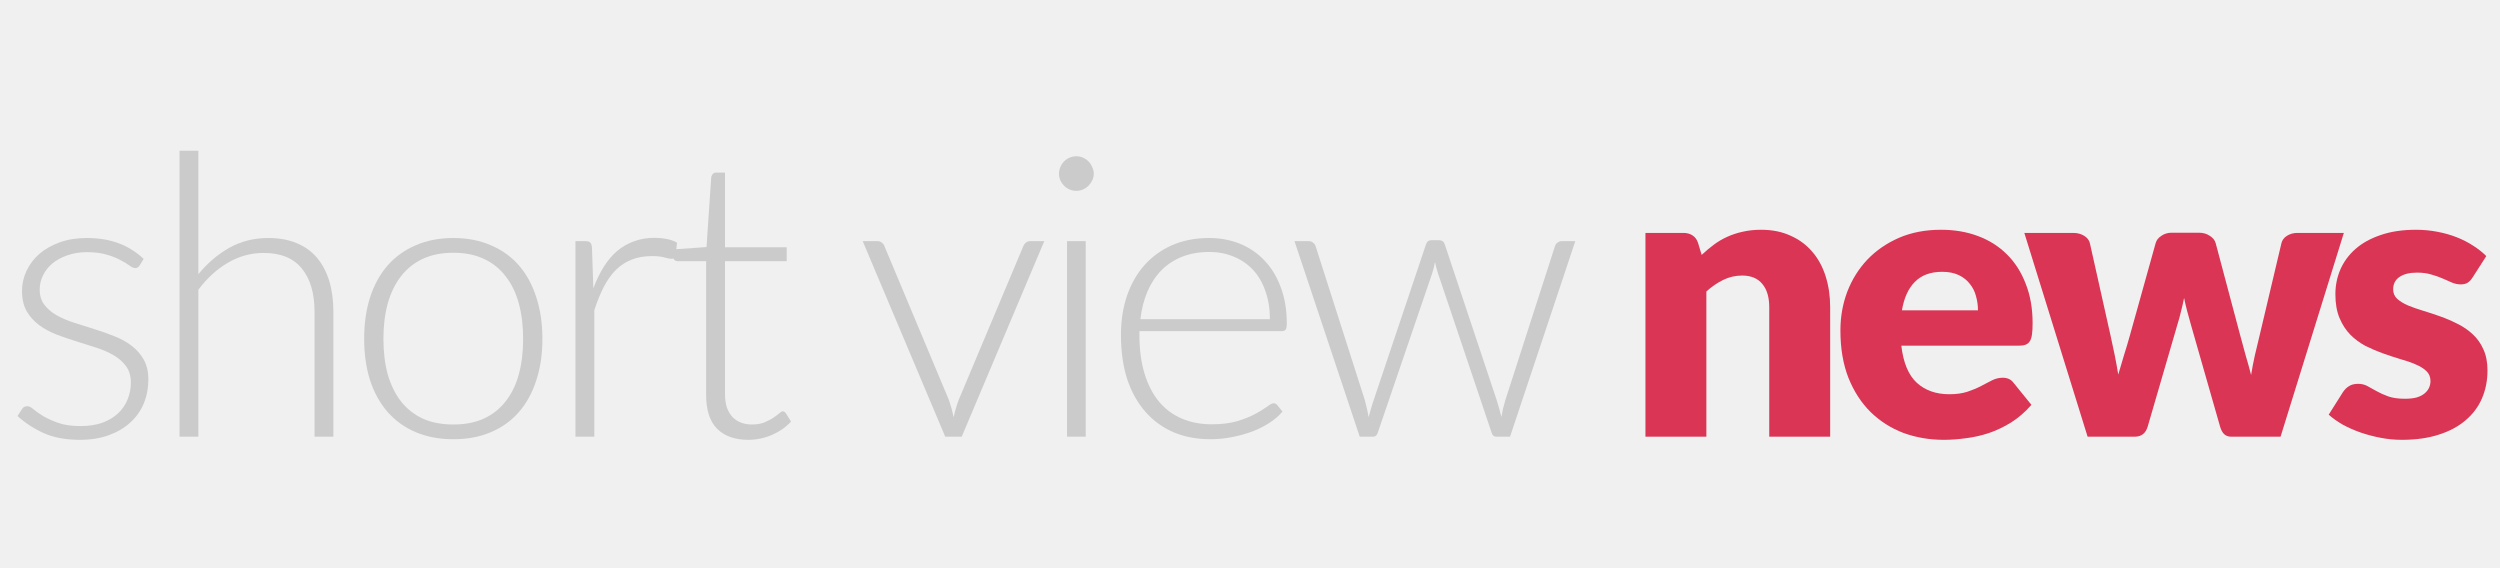
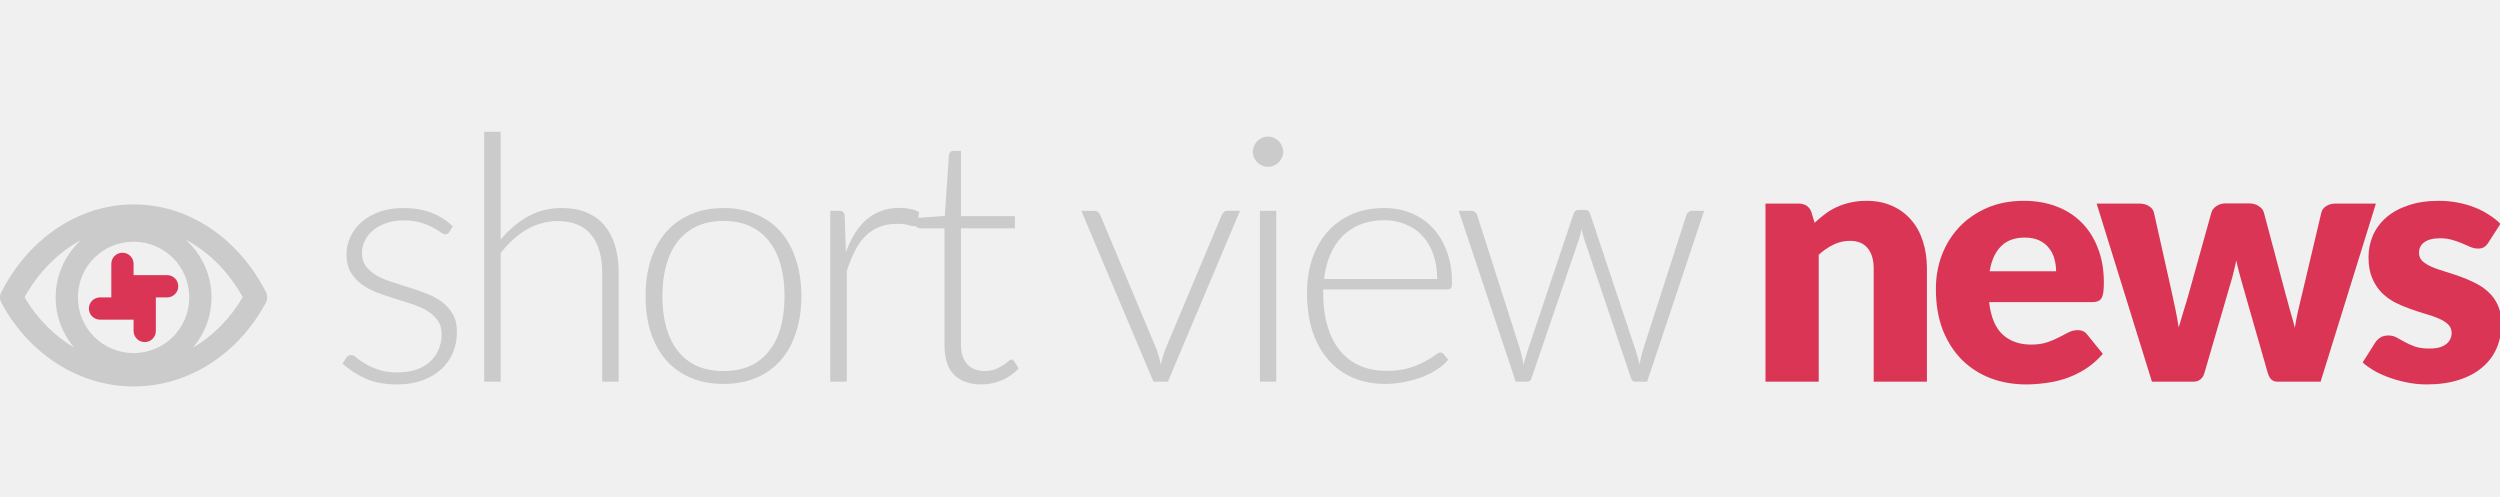
- <svg xmlns="http://www.w3.org/2000/svg" width="229" height="52" viewBox="0 0 229 52" fill="none">
-   <path d="M12.798 24.304C12.702 24.472 12.564 24.556 12.384 24.556C12.252 24.556 12.084 24.484 11.88 24.34C11.676 24.184 11.4 24.016 11.052 23.836C10.716 23.644 10.296 23.476 9.792 23.332C9.288 23.176 8.676 23.098 7.956 23.098C7.308 23.098 6.714 23.194 6.174 23.386C5.646 23.566 5.19 23.812 4.806 24.124C4.434 24.436 4.146 24.802 3.942 25.222C3.738 25.63 3.636 26.062 3.636 26.518C3.636 27.082 3.78 27.55 4.068 27.922C4.356 28.294 4.728 28.612 5.184 28.876C5.652 29.14 6.186 29.368 6.786 29.56C7.386 29.752 7.992 29.944 8.604 30.136C9.228 30.328 9.84 30.544 10.44 30.784C11.04 31.012 11.568 31.3 12.024 31.648C12.492 31.996 12.87 32.422 13.158 32.926C13.446 33.43 13.59 34.042 13.59 34.762C13.59 35.542 13.452 36.268 13.176 36.94C12.9 37.612 12.492 38.194 11.952 38.686C11.424 39.178 10.77 39.568 9.99 39.856C9.21 40.144 8.316 40.288 7.308 40.288C6.048 40.288 4.962 40.09 4.05 39.694C3.138 39.286 2.322 38.758 1.602 38.11L1.998 37.498C2.058 37.402 2.124 37.33 2.196 37.282C2.28 37.234 2.388 37.21 2.52 37.21C2.676 37.21 2.862 37.306 3.078 37.498C3.306 37.69 3.606 37.9 3.978 38.128C4.35 38.344 4.806 38.548 5.346 38.74C5.898 38.932 6.576 39.028 7.38 39.028C8.136 39.028 8.802 38.926 9.378 38.722C9.954 38.506 10.434 38.218 10.818 37.858C11.202 37.498 11.49 37.078 11.682 36.598C11.886 36.106 11.988 35.59 11.988 35.05C11.988 34.45 11.844 33.952 11.556 33.556C11.268 33.16 10.89 32.824 10.422 32.548C9.954 32.272 9.42 32.038 8.82 31.846C8.232 31.654 7.626 31.462 7.002 31.27C6.378 31.078 5.766 30.868 5.166 30.64C4.578 30.412 4.05 30.124 3.582 29.776C3.114 29.428 2.736 29.008 2.448 28.516C2.16 28.012 2.016 27.388 2.016 26.644C2.016 26.008 2.154 25.396 2.43 24.808C2.706 24.22 3.096 23.704 3.6 23.26C4.116 22.816 4.74 22.462 5.472 22.198C6.204 21.934 7.026 21.802 7.938 21.802C9.03 21.802 9.996 21.958 10.836 22.27C11.688 22.582 12.462 23.062 13.158 23.71L12.798 24.304Z" fill="#CBCBCB" />
-   <path d="M18.172 25.114C19 24.106 19.942 23.302 20.998 22.702C22.067 22.102 23.261 21.802 24.581 21.802C25.564 21.802 26.428 21.958 27.172 22.27C27.928 22.582 28.552 23.032 29.044 23.62C29.537 24.208 29.909 24.916 30.16 25.744C30.413 26.572 30.538 27.508 30.538 28.552V40H28.811V28.552C28.811 26.872 28.427 25.558 27.659 24.61C26.89 23.65 25.721 23.17 24.148 23.17C22.985 23.17 21.892 23.47 20.872 24.07C19.864 24.658 18.965 25.48 18.172 26.536V40H16.445V13.81H18.172V25.114Z" fill="#CBCBCB" />
-   <path d="M41.529 21.802C42.813 21.802 43.959 22.024 44.968 22.468C45.987 22.9 46.846 23.518 47.541 24.322C48.237 25.126 48.766 26.098 49.126 27.238C49.498 28.366 49.684 29.632 49.684 31.036C49.684 32.44 49.498 33.706 49.126 34.834C48.766 35.962 48.237 36.928 47.541 37.732C46.846 38.536 45.987 39.154 44.968 39.586C43.959 40.018 42.813 40.234 41.529 40.234C40.245 40.234 39.093 40.018 38.074 39.586C37.066 39.154 36.208 38.536 35.499 37.732C34.803 36.928 34.27 35.962 33.898 34.834C33.538 33.706 33.358 32.44 33.358 31.036C33.358 29.632 33.538 28.366 33.898 27.238C34.27 26.098 34.803 25.126 35.499 24.322C36.208 23.518 37.066 22.9 38.074 22.468C39.093 22.024 40.245 21.802 41.529 21.802ZM41.529 38.884C42.597 38.884 43.528 38.704 44.319 38.344C45.123 37.972 45.789 37.444 46.318 36.76C46.858 36.076 47.26 35.254 47.523 34.294C47.788 33.322 47.919 32.236 47.919 31.036C47.919 29.848 47.788 28.768 47.523 27.796C47.26 26.824 46.858 25.996 46.318 25.312C45.789 24.616 45.123 24.082 44.319 23.71C43.528 23.338 42.597 23.152 41.529 23.152C40.462 23.152 39.526 23.338 38.721 23.71C37.929 24.082 37.264 24.616 36.724 25.312C36.196 25.996 35.794 26.824 35.517 27.796C35.254 28.768 35.121 29.848 35.121 31.036C35.121 32.236 35.254 33.322 35.517 34.294C35.794 35.254 36.196 36.076 36.724 36.76C37.264 37.444 37.929 37.972 38.721 38.344C39.526 38.704 40.462 38.884 41.529 38.884Z" fill="#CBCBCB" />
-   <path d="M54.35 26.41C54.626 25.678 54.938 25.03 55.286 24.466C55.646 23.89 56.054 23.404 56.51 23.008C56.978 22.612 57.494 22.312 58.058 22.108C58.634 21.892 59.27 21.784 59.966 21.784C60.338 21.784 60.704 21.82 61.064 21.892C61.424 21.952 61.742 22.066 62.018 22.234L61.874 23.422C61.814 23.614 61.7 23.71 61.532 23.71C61.388 23.71 61.166 23.668 60.866 23.584C60.578 23.5 60.194 23.458 59.714 23.458C59.018 23.458 58.4 23.566 57.86 23.782C57.332 23.986 56.852 24.298 56.42 24.718C56 25.138 55.628 25.66 55.304 26.284C54.992 26.896 54.704 27.604 54.44 28.408V40H52.712V22.09H53.63C53.834 22.09 53.978 22.132 54.062 22.216C54.146 22.3 54.2 22.444 54.224 22.648L54.35 26.41Z" fill="#CBCBCB" />
-   <path d="M68.534 40.288C67.322 40.288 66.374 39.952 65.69 39.28C65.018 38.608 64.682 37.57 64.682 36.166V23.926H62.108C61.976 23.926 61.868 23.89 61.784 23.818C61.7 23.746 61.658 23.644 61.658 23.512V22.846L64.718 22.63L65.15 16.222C65.174 16.114 65.222 16.018 65.294 15.934C65.366 15.85 65.468 15.808 65.6 15.808H66.41V22.648H72.062V23.926H66.41V36.076C66.41 36.568 66.47 36.994 66.59 37.354C66.722 37.702 66.896 37.99 67.112 38.218C67.34 38.446 67.604 38.614 67.904 38.722C68.204 38.83 68.528 38.884 68.876 38.884C69.308 38.884 69.68 38.824 69.992 38.704C70.304 38.572 70.574 38.434 70.802 38.29C71.03 38.134 71.216 37.996 71.36 37.876C71.504 37.744 71.618 37.678 71.702 37.678C71.798 37.678 71.894 37.738 71.99 37.858L72.458 38.614C72.002 39.118 71.42 39.526 70.712 39.838C70.016 40.138 69.29 40.288 68.534 40.288Z" fill="#CBCBCB" />
-   <path d="M95.655 22.09L88.095 40H86.583L79.023 22.09H80.373C80.541 22.09 80.679 22.138 80.787 22.234C80.895 22.318 80.967 22.414 81.003 22.522L86.925 36.652C87.105 37.18 87.249 37.702 87.357 38.218C87.465 37.702 87.615 37.18 87.807 36.652L93.747 22.522C93.807 22.39 93.885 22.288 93.981 22.216C94.089 22.132 94.215 22.09 94.359 22.09H95.655Z" fill="#CBCBCB" />
-   <path d="M99.451 22.09V40H97.741V22.09H99.451ZM100.189 15.916C100.189 16.132 100.141 16.336 100.045 16.528C99.961 16.708 99.847 16.87 99.703 17.014C99.559 17.158 99.391 17.272 99.199 17.356C99.007 17.44 98.803 17.482 98.587 17.482C98.371 17.482 98.167 17.44 97.975 17.356C97.783 17.272 97.615 17.158 97.471 17.014C97.327 16.87 97.213 16.708 97.129 16.528C97.045 16.336 97.003 16.132 97.003 15.916C97.003 15.7 97.045 15.496 97.129 15.304C97.213 15.1 97.327 14.926 97.471 14.782C97.615 14.638 97.783 14.524 97.975 14.44C98.167 14.356 98.371 14.314 98.587 14.314C98.803 14.314 99.007 14.356 99.199 14.44C99.391 14.524 99.559 14.638 99.703 14.782C99.847 14.926 99.961 15.1 100.045 15.304C100.141 15.496 100.189 15.7 100.189 15.916Z" fill="#CBCBCB" />
-   <path d="M116.323 29.236C116.323 28.276 116.185 27.418 115.909 26.662C115.645 25.894 115.267 25.246 114.775 24.718C114.283 24.19 113.695 23.788 113.011 23.512C112.339 23.224 111.595 23.08 110.779 23.08C109.855 23.08 109.027 23.224 108.295 23.512C107.563 23.8 106.927 24.214 106.387 24.754C105.859 25.294 105.433 25.942 105.109 26.698C104.785 27.454 104.569 28.3 104.461 29.236H116.323ZM104.371 30.334V30.676C104.371 32.02 104.527 33.202 104.839 34.222C105.151 35.242 105.595 36.1 106.171 36.796C106.747 37.48 107.443 37.996 108.259 38.344C109.075 38.692 109.987 38.866 110.995 38.866C111.895 38.866 112.675 38.77 113.335 38.578C113.995 38.374 114.547 38.152 114.991 37.912C115.447 37.66 115.807 37.438 116.071 37.246C116.335 37.042 116.527 36.94 116.647 36.94C116.803 36.94 116.923 37 117.007 37.12L117.475 37.696C117.187 38.056 116.803 38.392 116.323 38.704C115.855 39.016 115.327 39.286 114.739 39.514C114.163 39.73 113.539 39.904 112.867 40.036C112.207 40.168 111.541 40.234 110.869 40.234C109.645 40.234 108.529 40.024 107.521 39.604C106.513 39.172 105.649 38.548 104.929 37.732C104.209 36.916 103.651 35.92 103.255 34.744C102.871 33.556 102.679 32.2 102.679 30.676C102.679 29.392 102.859 28.21 103.219 27.13C103.591 26.038 104.119 25.102 104.803 24.322C105.499 23.53 106.345 22.912 107.341 22.468C108.349 22.024 109.489 21.802 110.761 21.802C111.769 21.802 112.705 21.976 113.569 22.324C114.433 22.672 115.183 23.182 115.819 23.854C116.455 24.514 116.953 25.33 117.313 26.302C117.685 27.274 117.871 28.39 117.871 29.65C117.871 29.914 117.835 30.094 117.763 30.19C117.691 30.286 117.571 30.334 117.403 30.334H104.371Z" fill="#CBCBCB" />
-   <path d="M144.297 22.09L138.321 40H137.043C136.839 40 136.701 39.874 136.629 39.622L131.733 25.078C131.673 24.898 131.619 24.718 131.571 24.538C131.523 24.358 131.481 24.178 131.445 23.998C131.385 24.358 131.295 24.718 131.175 25.078L126.207 39.622C126.135 39.874 125.991 40 125.775 40H124.551L118.575 22.09H119.871C120.039 22.09 120.177 22.138 120.285 22.234C120.393 22.318 120.465 22.414 120.501 22.522L125.019 36.652C125.091 36.928 125.157 37.198 125.217 37.462C125.277 37.714 125.325 37.966 125.361 38.218C125.433 37.966 125.505 37.714 125.577 37.462C125.649 37.198 125.733 36.928 125.829 36.652L130.617 22.396C130.701 22.132 130.869 22 131.121 22H131.823C132.087 22 132.261 22.132 132.345 22.396L137.097 36.652C137.181 36.928 137.259 37.192 137.331 37.444C137.403 37.696 137.469 37.948 137.529 38.2C137.577 37.948 137.625 37.696 137.673 37.444C137.733 37.192 137.805 36.928 137.889 36.652L142.443 22.522C142.491 22.39 142.569 22.288 142.677 22.216C142.785 22.132 142.911 22.09 143.055 22.09H144.297Z" fill="#CBCBCB" />
-   <path d="M150.723 40V21.334H154.179C154.527 21.334 154.815 21.412 155.043 21.568C155.283 21.724 155.451 21.958 155.547 22.27L155.871 23.35C156.231 23.014 156.603 22.702 156.987 22.414C157.371 22.126 157.779 21.886 158.211 21.694C158.655 21.49 159.129 21.334 159.633 21.226C160.149 21.106 160.707 21.046 161.307 21.046C162.327 21.046 163.227 21.226 164.007 21.586C164.799 21.934 165.465 22.426 166.005 23.062C166.545 23.686 166.953 24.436 167.229 25.312C167.505 26.176 167.643 27.118 167.643 28.138V40H162.063V28.138C162.063 27.226 161.853 26.518 161.433 26.014C161.013 25.498 160.395 25.24 159.579 25.24C158.967 25.24 158.391 25.372 157.851 25.636C157.311 25.9 156.795 26.254 156.303 26.698V40H150.723Z" fill="#DA3555" />
-   <path d="M177.798 21.046C179.034 21.046 180.162 21.238 181.182 21.622C182.214 22.006 183.096 22.564 183.828 23.296C184.572 24.028 185.148 24.928 185.556 25.996C185.976 27.052 186.186 28.252 186.186 29.596C186.186 30.016 186.168 30.358 186.132 30.622C186.096 30.886 186.03 31.096 185.934 31.252C185.838 31.408 185.706 31.516 185.538 31.576C185.382 31.636 185.178 31.666 184.926 31.666H174.162C174.342 33.226 174.816 34.36 175.584 35.068C176.352 35.764 177.342 36.112 178.554 36.112C179.202 36.112 179.76 36.034 180.228 35.878C180.696 35.722 181.11 35.548 181.47 35.356C181.842 35.164 182.178 34.99 182.478 34.834C182.79 34.678 183.114 34.6 183.45 34.6C183.894 34.6 184.23 34.762 184.458 35.086L186.078 37.084C185.502 37.744 184.878 38.284 184.206 38.704C183.546 39.112 182.862 39.436 182.154 39.676C181.458 39.904 180.756 40.06 180.048 40.144C179.352 40.24 178.686 40.288 178.05 40.288C176.742 40.288 175.512 40.078 174.36 39.658C173.22 39.226 172.218 38.59 171.354 37.75C170.502 36.91 169.824 35.866 169.32 34.618C168.828 33.37 168.582 31.918 168.582 30.262C168.582 29.014 168.792 27.832 169.212 26.716C169.644 25.6 170.256 24.622 171.048 23.782C171.852 22.942 172.818 22.276 173.946 21.784C175.086 21.292 176.37 21.046 177.798 21.046ZM177.906 24.898C176.838 24.898 176.004 25.204 175.404 25.816C174.804 26.416 174.408 27.286 174.216 28.426H181.182C181.182 27.982 181.122 27.55 181.002 27.13C180.894 26.71 180.708 26.338 180.444 26.014C180.192 25.678 179.856 25.408 179.436 25.204C179.016 25 178.506 24.898 177.906 24.898Z" fill="#DA3555" />
-   <path d="M185.428 21.334H189.892C190.288 21.334 190.63 21.424 190.918 21.604C191.206 21.784 191.38 22.018 191.44 22.306L193.312 30.676C193.456 31.312 193.588 31.93 193.708 32.53C193.828 33.13 193.936 33.724 194.032 34.312C194.2 33.724 194.374 33.136 194.554 32.548C194.746 31.948 194.932 31.324 195.112 30.676L197.452 22.288C197.524 22.012 197.698 21.784 197.974 21.604C198.25 21.412 198.568 21.316 198.928 21.316H201.412C201.808 21.316 202.144 21.412 202.42 21.604C202.708 21.784 202.888 22.012 202.96 22.288L205.192 30.676C205.36 31.312 205.528 31.93 205.696 32.53C205.876 33.13 206.044 33.736 206.2 34.348C206.296 33.748 206.41 33.154 206.542 32.566C206.686 31.966 206.836 31.336 206.992 30.676L208.972 22.306C209.032 22.018 209.2 21.784 209.476 21.604C209.764 21.424 210.088 21.334 210.448 21.334H214.696L208.9 40H204.364C204.124 40 203.92 39.928 203.752 39.784C203.584 39.64 203.452 39.4 203.356 39.064L200.692 29.758C200.572 29.338 200.458 28.924 200.35 28.516C200.242 28.108 200.146 27.7 200.062 27.292C199.978 27.712 199.882 28.132 199.774 28.552C199.678 28.96 199.564 29.374 199.432 29.794L196.732 39.064C196.552 39.688 196.156 40 195.544 40H191.224L185.428 21.334Z" fill="#DA3555" />
-   <path d="M226.485 25.42C226.341 25.648 226.185 25.81 226.017 25.906C225.861 26.002 225.657 26.05 225.405 26.05C225.141 26.05 224.877 25.996 224.613 25.888C224.349 25.768 224.061 25.642 223.749 25.51C223.449 25.378 223.107 25.258 222.723 25.15C222.339 25.03 221.901 24.97 221.409 24.97C220.701 24.97 220.155 25.108 219.771 25.384C219.399 25.648 219.213 26.02 219.213 26.5C219.213 26.848 219.333 27.136 219.573 27.364C219.825 27.592 220.155 27.796 220.563 27.976C220.971 28.144 221.433 28.306 221.949 28.462C222.465 28.618 222.993 28.792 223.533 28.984C224.073 29.176 224.601 29.404 225.117 29.668C225.633 29.92 226.095 30.238 226.503 30.622C226.911 30.994 227.235 31.45 227.475 31.99C227.727 32.53 227.853 33.178 227.853 33.934C227.853 34.858 227.685 35.71 227.349 36.49C227.013 37.27 226.509 37.942 225.837 38.506C225.177 39.07 224.355 39.508 223.371 39.82C222.399 40.132 221.277 40.288 220.005 40.288C219.369 40.288 218.733 40.228 218.097 40.108C217.461 39.988 216.843 39.826 216.243 39.622C215.655 39.418 215.109 39.178 214.605 38.902C214.101 38.614 213.669 38.308 213.309 37.984L214.605 35.932C214.761 35.692 214.947 35.506 215.163 35.374C215.379 35.23 215.661 35.158 216.009 35.158C216.333 35.158 216.621 35.23 216.873 35.374C217.137 35.518 217.419 35.674 217.719 35.842C218.019 36.01 218.367 36.166 218.763 36.31C219.171 36.454 219.681 36.526 220.293 36.526C220.725 36.526 221.091 36.484 221.391 36.4C221.691 36.304 221.931 36.178 222.111 36.022C222.291 35.866 222.423 35.692 222.507 35.5C222.591 35.308 222.633 35.11 222.633 34.906C222.633 34.534 222.507 34.228 222.255 33.988C222.003 33.748 221.673 33.544 221.265 33.376C220.857 33.196 220.389 33.034 219.861 32.89C219.345 32.734 218.817 32.56 218.277 32.368C217.737 32.176 217.203 31.948 216.675 31.684C216.159 31.408 215.697 31.066 215.289 30.658C214.881 30.238 214.551 29.728 214.299 29.128C214.047 28.528 213.921 27.802 213.921 26.95C213.921 26.158 214.071 25.408 214.371 24.7C214.683 23.98 215.145 23.35 215.757 22.81C216.369 22.27 217.137 21.844 218.061 21.532C218.985 21.208 220.065 21.046 221.301 21.046C221.973 21.046 222.621 21.106 223.245 21.226C223.881 21.346 224.475 21.514 225.027 21.73C225.579 21.946 226.083 22.204 226.539 22.504C226.995 22.792 227.397 23.11 227.745 23.458L226.485 25.42Z" fill="#DA3555" />
+ <svg xmlns="http://www.w3.org/2000/svg" width="262" height="52" viewBox="0 0 262 52" fill="none">
+   <g clip-path="url(#clip0_2475_209)">
+     <path d="M47.096 24.304C47 24.472 46.862 24.556 46.682 24.556C46.55 24.556 46.382 24.484 46.178 24.34C45.974 24.184 45.698 24.016 45.35 23.836C45.014 23.644 44.594 23.476 44.09 23.332C43.586 23.176 42.974 23.098 42.254 23.098C41.606 23.098 41.012 23.194 40.472 23.386C39.944 23.566 39.488 23.812 39.104 24.124C38.732 24.436 38.444 24.802 38.24 25.222C38.036 25.63 37.934 26.062 37.934 26.518C37.934 27.082 38.078 27.55 38.366 27.922C38.654 28.294 39.026 28.612 39.482 28.876C39.95 29.14 40.484 29.368 41.084 29.56C41.684 29.752 42.29 29.944 42.902 30.136C43.526 30.328 44.138 30.544 44.738 30.784C45.338 31.012 45.866 31.3 46.322 31.648C46.79 31.996 47.168 32.422 47.456 32.926C47.744 33.43 47.888 34.042 47.888 34.762C47.888 35.542 47.75 36.268 47.474 36.94C47.198 37.612 46.79 38.194 46.25 38.686C45.722 39.178 45.068 39.568 44.288 39.856C43.508 40.144 42.614 40.288 41.606 40.288C40.346 40.288 39.26 40.09 38.348 39.694C37.436 39.286 36.62 38.758 35.9 38.11L36.296 37.498C36.356 37.402 36.422 37.33 36.494 37.282C36.578 37.234 36.686 37.21 36.818 37.21C36.974 37.21 37.16 37.306 37.376 37.498C37.604 37.69 37.904 37.9 38.276 38.128C38.648 38.344 39.104 38.548 39.644 38.74C40.196 38.932 40.874 39.028 41.678 39.028C42.434 39.028 43.1 38.926 43.676 38.722C44.252 38.506 44.732 38.218 45.116 37.858C45.5 37.498 45.788 37.078 45.98 36.598C46.184 36.106 46.286 35.59 46.286 35.05C46.286 34.45 46.142 33.952 45.854 33.556C45.566 33.16 45.188 32.824 44.72 32.548C44.252 32.272 43.718 32.038 43.118 31.846C42.53 31.654 41.924 31.462 41.3 31.27C40.676 31.078 40.064 30.868 39.464 30.64C38.876 30.412 38.348 30.124 37.88 29.776C37.412 29.428 37.034 29.008 36.746 28.516C36.458 28.012 36.314 27.388 36.314 26.644C36.314 26.008 36.452 25.396 36.728 24.808C37.004 24.22 37.394 23.704 37.898 23.26C38.414 22.816 39.038 22.462 39.77 22.198C40.502 21.934 41.324 21.802 42.236 21.802C43.328 21.802 44.294 21.958 45.134 22.27C45.986 22.582 46.76 23.062 47.456 23.71L47.096 24.304Z" fill="#CBCBCB" />
+     <path d="M52.471 25.114C53.299 24.106 54.241 23.302 55.297 22.702C56.365 22.102 57.559 21.802 58.879 21.802C59.863 21.802 60.727 21.958 61.471 22.27C62.227 22.582 62.851 23.032 63.343 23.62C63.835 24.208 64.207 24.916 64.459 25.744C64.711 26.572 64.837 27.508 64.837 28.552V40H63.109V28.552C63.109 26.872 62.725 25.558 61.957 24.61C61.189 23.65 60.019 23.17 58.447 23.17C57.283 23.17 56.191 23.47 55.171 24.07C54.163 24.658 53.263 25.48 52.471 26.536V40H50.743V13.81H52.471V25.114Z" fill="#CBCBCB" />
+     <path d="M75.828 21.802C77.112 21.802 78.258 22.024 79.266 22.468C80.286 22.9 81.144 23.518 81.84 24.322C82.536 25.126 83.064 26.098 83.424 27.238C83.796 28.366 83.982 29.632 83.982 31.036C83.982 32.44 83.796 33.706 83.424 34.834C83.064 35.962 82.536 36.928 81.84 37.732C81.144 38.536 80.286 39.154 79.266 39.586C78.258 40.018 77.112 40.234 75.828 40.234C74.544 40.234 73.392 40.018 72.372 39.586C71.364 39.154 70.506 38.536 69.798 37.732C69.102 36.928 68.568 35.962 68.196 34.834C67.836 33.706 67.656 32.44 67.656 31.036C67.656 29.632 67.836 28.366 68.196 27.238C68.568 26.098 69.102 25.126 69.798 24.322C70.506 23.518 71.364 22.9 72.372 22.468C73.392 22.024 74.544 21.802 75.828 21.802ZM75.828 38.884C76.896 38.884 77.826 38.704 78.618 38.344C79.422 37.972 80.088 37.444 80.616 36.76C81.156 36.076 81.558 35.254 81.822 34.294C82.086 33.322 82.218 32.236 82.218 31.036C82.218 29.848 82.086 28.768 81.822 27.796C81.558 26.824 81.156 25.996 80.616 25.312C80.088 24.616 79.422 24.082 78.618 23.71C77.826 23.338 76.896 23.152 75.828 23.152C74.76 23.152 73.824 23.338 73.02 23.71C72.228 24.082 71.562 24.616 71.022 25.312C70.494 25.996 70.092 26.824 69.816 27.796C69.552 28.768 69.42 29.848 69.42 31.036C69.42 32.236 69.552 33.322 69.816 34.294C70.092 35.254 70.494 36.076 71.022 36.76C71.562 37.444 72.228 37.972 73.02 38.344C73.824 38.704 74.76 38.884 75.828 38.884Z" fill="#CBCBCB" />
+     <path d="M88.648 26.41C88.924 25.678 89.237 25.03 89.585 24.466C89.945 23.89 90.353 23.404 90.808 23.008C91.276 22.612 91.793 22.312 92.356 22.108C92.933 21.892 93.569 21.784 94.264 21.784C94.636 21.784 95.002 21.82 95.362 21.892C95.722 21.952 96.04 22.066 96.317 22.234L96.172 23.422C96.112 23.614 95.999 23.71 95.831 23.71C95.686 23.71 95.465 23.668 95.165 23.584C94.876 23.5 94.493 23.458 94.013 23.458C93.317 23.458 92.698 23.566 92.159 23.782C91.63 23.986 91.15 24.298 90.719 24.718C90.299 25.138 89.927 25.66 89.603 26.284C89.29 26.896 89.002 27.604 88.739 28.408V40H87.01V22.09H87.928C88.132 22.09 88.276 22.132 88.361 22.216C88.445 22.3 88.499 22.444 88.522 22.648L88.648 26.41Z" fill="#CBCBCB" />
+     <path d="M102.833 40.288C101.621 40.288 100.673 39.952 99.989 39.28C99.317 38.608 98.981 37.57 98.981 36.166V23.926H96.407C96.275 23.926 96.167 23.89 96.083 23.818C95.999 23.746 95.957 23.644 95.957 23.512V22.846L99.017 22.63L99.449 16.222C99.473 16.114 99.521 16.018 99.593 15.934C99.665 15.85 99.767 15.808 99.899 15.808H100.709V22.648H106.361V23.926H100.709V36.076C100.709 36.568 100.769 36.994 100.889 37.354C101.021 37.702 101.195 37.99 101.411 38.218C101.639 38.446 101.903 38.614 102.203 38.722C102.503 38.83 102.827 38.884 103.175 38.884C103.607 38.884 103.979 38.824 104.291 38.704C104.603 38.572 104.873 38.434 105.101 38.29C105.329 38.134 105.515 37.996 105.659 37.876C105.803 37.744 105.917 37.678 106.001 37.678C106.097 37.678 106.193 37.738 106.289 37.858L106.757 38.614C106.301 39.118 105.719 39.526 105.011 39.838C104.315 40.138 103.589 40.288 102.833 40.288Z" fill="#CBCBCB" />
+     <path d="M129.953 22.09L122.393 40H120.881L113.321 22.09H114.671C114.839 22.09 114.977 22.138 115.085 22.234C115.193 22.318 115.265 22.414 115.301 22.522L121.223 36.652C121.403 37.18 121.547 37.702 121.655 38.218C121.763 37.702 121.913 37.18 122.105 36.652L128.045 22.522C128.105 22.39 128.183 22.288 128.279 22.216C128.387 22.132 128.513 22.09 128.657 22.09H129.953Z" fill="#CBCBCB" />
+     <path d="M133.75 22.09V40H132.04V22.09H133.75ZM134.488 15.916C134.488 16.132 134.44 16.336 134.344 16.528C134.26 16.708 134.146 16.87 134.002 17.014C133.858 17.158 133.69 17.272 133.498 17.356C133.306 17.44 133.102 17.482 132.886 17.482C132.67 17.482 132.466 17.44 132.274 17.356C132.082 17.272 131.914 17.158 131.77 17.014C131.626 16.87 131.512 16.708 131.428 16.528C131.344 16.336 131.302 16.132 131.302 15.916C131.302 15.7 131.344 15.496 131.428 15.304C131.512 15.1 131.626 14.926 131.77 14.782C131.914 14.638 132.082 14.524 132.274 14.44C132.466 14.356 132.67 14.314 132.886 14.314C133.102 14.314 133.306 14.356 133.498 14.44C133.69 14.524 133.858 14.638 134.002 14.782C134.146 14.926 134.26 15.1 134.344 15.304C134.44 15.496 134.488 15.7 134.488 15.916Z" fill="#CBCBCB" />
+     <path d="M150.621 29.236C150.621 28.276 150.483 27.418 150.207 26.662C149.943 25.894 149.565 25.246 149.073 24.718C148.581 24.19 147.993 23.788 147.309 23.512C146.637 23.224 145.893 23.08 145.077 23.08C144.153 23.08 143.325 23.224 142.593 23.512C141.861 23.8 141.225 24.214 140.685 24.754C140.157 25.294 139.731 25.942 139.407 26.698C139.083 27.454 138.867 28.3 138.759 29.236H150.621ZM138.669 30.334V30.676C138.669 32.02 138.825 33.202 139.137 34.222C139.449 35.242 139.893 36.1 140.469 36.796C141.045 37.48 141.741 37.996 142.557 38.344C143.373 38.692 144.285 38.866 145.293 38.866C146.193 38.866 146.973 38.77 147.633 38.578C148.293 38.374 148.845 38.152 149.289 37.912C149.745 37.66 150.105 37.438 150.369 37.246C150.633 37.042 150.825 36.94 150.945 36.94C151.101 36.94 151.221 37 151.305 37.12L151.773 37.696C151.485 38.056 151.101 38.392 150.621 38.704C150.153 39.016 149.625 39.286 149.037 39.514C148.461 39.73 147.837 39.904 147.165 40.036C146.505 40.168 145.839 40.234 145.167 40.234C143.943 40.234 142.827 40.024 141.819 39.604C140.811 39.172 139.947 38.548 139.227 37.732C138.507 36.916 137.949 35.92 137.553 34.744C137.169 33.556 136.977 32.2 136.977 30.676C136.977 29.392 137.157 28.21 137.517 27.13C137.889 26.038 138.417 25.102 139.101 24.322C139.797 23.53 140.643 22.912 141.639 22.468C142.647 22.024 143.787 21.802 145.059 21.802C146.067 21.802 147.003 21.976 147.867 22.324C148.731 22.672 149.481 23.182 150.117 23.854C150.753 24.514 151.251 25.33 151.611 26.302C151.983 27.274 152.169 28.39 152.169 29.65C152.169 29.914 152.133 30.094 152.061 30.19C151.989 30.286 151.869 30.334 151.701 30.334H138.669Z" fill="#CBCBCB" />
+     <path d="M178.595 22.09L172.619 40H171.341C171.137 40 170.999 39.874 170.927 39.622L166.031 25.078C165.971 24.898 165.917 24.718 165.869 24.538C165.821 24.358 165.779 24.178 165.743 23.998C165.683 24.358 165.593 24.718 165.473 25.078L160.505 39.622C160.433 39.874 160.289 40 160.073 40H158.849L152.873 22.09H154.169C154.337 22.09 154.475 22.138 154.583 22.234C154.691 22.318 154.763 22.414 154.799 22.522L159.317 36.652C159.389 36.928 159.455 37.198 159.515 37.462C159.575 37.714 159.623 37.966 159.659 38.218C159.731 37.966 159.803 37.714 159.875 37.462C159.947 37.198 160.031 36.928 160.127 36.652L164.915 22.396C164.999 22.132 165.167 22 165.419 22H166.121C166.385 22 166.559 22.132 166.643 22.396L171.395 36.652C171.479 36.928 171.557 37.192 171.629 37.444C171.701 37.696 171.767 37.948 171.827 38.2C171.875 37.948 171.923 37.696 171.971 37.444C172.031 37.192 172.103 36.928 172.187 36.652L176.741 22.522C176.789 22.39 176.867 22.288 176.975 22.216C177.083 22.132 177.209 22.09 177.353 22.09H178.595Z" fill="#CBCBCB" />
+     <path d="M185.022 40V21.334H188.478C188.826 21.334 189.114 21.412 189.342 21.568C189.582 21.724 189.75 21.958 189.846 22.27L190.17 23.35C190.53 23.014 190.902 22.702 191.286 22.414C191.67 22.126 192.078 21.886 192.51 21.694C192.954 21.49 193.428 21.334 193.932 21.226C194.448 21.106 195.006 21.046 195.606 21.046C196.626 21.046 197.526 21.226 198.306 21.586C199.098 21.934 199.764 22.426 200.304 23.062C200.844 23.686 201.252 24.436 201.528 25.312C201.804 26.176 201.942 27.118 201.942 28.138V40H196.362V28.138C196.362 27.226 196.152 26.518 195.732 26.014C195.312 25.498 194.694 25.24 193.878 25.24C193.266 25.24 192.69 25.372 192.15 25.636C191.61 25.9 191.094 26.254 190.602 26.698V40H185.022Z" fill="#DA3555" />
+     <path d="M212.096 21.046C213.332 21.046 214.46 21.238 215.48 21.622C216.512 22.006 217.394 22.564 218.126 23.296C218.87 24.028 219.446 24.928 219.854 25.996C220.274 27.052 220.484 28.252 220.484 29.596C220.484 30.016 220.466 30.358 220.43 30.622C220.394 30.886 220.328 31.096 220.232 31.252C220.136 31.408 220.004 31.516 219.836 31.576C219.68 31.636 219.476 31.666 219.224 31.666H208.46C208.64 33.226 209.114 34.36 209.882 35.068C210.65 35.764 211.64 36.112 212.852 36.112C213.5 36.112 214.058 36.034 214.526 35.878C214.994 35.722 215.408 35.548 215.768 35.356C216.14 35.164 216.476 34.99 216.776 34.834C217.088 34.678 217.412 34.6 217.748 34.6C218.192 34.6 218.528 34.762 218.756 35.086L220.376 37.084C219.8 37.744 219.176 38.284 218.504 38.704C217.844 39.112 217.16 39.436 216.452 39.676C215.756 39.904 215.054 40.06 214.346 40.144C213.65 40.24 212.984 40.288 212.348 40.288C211.04 40.288 209.81 40.078 208.658 39.658C207.518 39.226 206.516 38.59 205.652 37.75C204.8 36.91 204.122 35.866 203.618 34.618C203.126 33.37 202.88 31.918 202.88 30.262C202.88 29.014 203.09 27.832 203.51 26.716C203.942 25.6 204.554 24.622 205.346 23.782C206.15 22.942 207.116 22.276 208.244 21.784C209.384 21.292 210.668 21.046 212.096 21.046ZM212.204 24.898C211.136 24.898 210.302 25.204 209.702 25.816C209.102 26.416 208.706 27.286 208.514 28.426H215.48C215.48 27.982 215.42 27.55 215.3 27.13C215.192 26.71 215.006 26.338 214.742 26.014C214.49 25.678 214.154 25.408 213.734 25.204C213.314 25 212.804 24.898 212.204 24.898Z" fill="#DA3555" />
+     <path d="M219.727 21.334H224.191C224.587 21.334 224.929 21.424 225.217 21.604C225.505 21.784 225.679 22.018 225.739 22.306L227.611 30.676C227.755 31.312 227.887 31.93 228.007 32.53C228.127 33.13 228.235 33.724 228.331 34.312C228.499 33.724 228.673 33.136 228.853 32.548C229.045 31.948 229.231 31.324 229.411 30.676L231.751 22.288C231.823 22.012 231.997 21.784 232.273 21.604C232.549 21.412 232.867 21.316 233.227 21.316H235.711C236.107 21.316 236.443 21.412 236.719 21.604C237.007 21.784 237.187 22.012 237.259 22.288L239.491 30.676C239.659 31.312 239.827 31.93 239.995 32.53C240.175 33.13 240.343 33.736 240.499 34.348C240.595 33.748 240.709 33.154 240.841 32.566C240.985 31.966 241.135 31.336 241.291 30.676L243.271 22.306C243.331 22.018 243.499 21.784 243.775 21.604C244.063 21.424 244.387 21.334 244.747 21.334H248.995L243.199 40H238.663C238.423 40 238.219 39.928 238.051 39.784C237.883 39.64 237.751 39.4 237.655 39.064L234.991 29.758C234.871 29.338 234.757 28.924 234.649 28.516C234.541 28.108 234.445 27.7 234.361 27.292C234.277 27.712 234.181 28.132 234.073 28.552C233.977 28.96 233.863 29.374 233.731 29.794L231.031 39.064C230.851 39.688 230.455 40 229.843 40H225.523L219.727 21.334Z" fill="#DA3555" />
+     <path d="M260.784 25.42C260.64 25.648 260.484 25.81 260.316 25.906C260.16 26.002 259.956 26.05 259.704 26.05C259.44 26.05 259.176 25.996 258.912 25.888C258.648 25.768 258.36 25.642 258.048 25.51C257.748 25.378 257.406 25.258 257.022 25.15C256.638 25.03 256.2 24.97 255.708 24.97C255 24.97 254.454 25.108 254.07 25.384C253.698 25.648 253.512 26.02 253.512 26.5C253.512 26.848 253.632 27.136 253.872 27.364C254.124 27.592 254.454 27.796 254.862 27.976C255.27 28.144 255.732 28.306 256.248 28.462C256.764 28.618 257.292 28.792 257.832 28.984C258.372 29.176 258.9 29.404 259.416 29.668C259.932 29.92 260.394 30.238 260.802 30.622C261.21 30.994 261.534 31.45 261.774 31.99C262.026 32.53 262.152 33.178 262.152 33.934C262.152 34.858 261.984 35.71 261.648 36.49C261.312 37.27 260.808 37.942 260.136 38.506C259.476 39.07 258.654 39.508 257.67 39.82C256.698 40.132 255.576 40.288 254.304 40.288C253.668 40.288 253.032 40.228 252.396 40.108C251.76 39.988 251.142 39.826 250.542 39.622C249.954 39.418 249.408 39.178 248.904 38.902C248.4 38.614 247.968 38.308 247.608 37.984L248.904 35.932C249.06 35.692 249.246 35.506 249.462 35.374C249.678 35.23 249.96 35.158 250.308 35.158C250.632 35.158 250.92 35.23 251.172 35.374C251.436 35.518 251.718 35.674 252.018 35.842C252.318 36.01 252.666 36.166 253.062 36.31C253.47 36.454 253.98 36.526 254.592 36.526C255.024 36.526 255.39 36.484 255.69 36.4C255.99 36.304 256.23 36.178 256.41 36.022C256.59 35.866 256.722 35.692 256.806 35.5C256.89 35.308 256.932 35.11 256.932 34.906C256.932 34.534 256.806 34.228 256.554 33.988C256.302 33.748 255.972 33.544 255.564 33.376C255.156 33.196 254.688 33.034 254.16 32.89C253.644 32.734 253.116 32.56 252.576 32.368C252.036 32.176 251.502 31.948 250.974 31.684C250.458 31.408 249.996 31.066 249.588 30.658C249.18 30.238 248.85 29.728 248.598 29.128C248.346 28.528 248.22 27.802 248.22 26.95C248.22 26.158 248.37 25.408 248.67 24.7C248.982 23.98 249.444 23.35 250.056 22.81C250.668 22.27 251.436 21.844 252.36 21.532C253.284 21.208 254.364 21.046 255.6 21.046C256.272 21.046 256.92 21.106 257.544 21.226C258.18 21.346 258.774 21.514 259.326 21.73C259.878 21.946 260.382 22.204 260.838 22.504C261.294 22.792 261.696 23.11 262.044 23.458L260.784 25.42Z" fill="#DA3555" />
+     <path fill-rule="evenodd" clip-rule="evenodd" d="M0.127 30.638C2.905 25.174 8.077 21.421 14.018 21.421C19.946 21.421 25.091 25.16 27.872 30.604C27.956 30.768 27.999 30.95 27.999 31.135V31.167C28 31.358 27.953 31.547 27.863 31.716C25.074 36.937 19.919 40.5 14.002 40.5C8.092 40.5 2.93 36.923 0.138 31.718C0.049 31.552 0.002 31.367 6.49211e-05 31.18C-0.002 30.991 0.042 30.806 0.127 30.638ZM25.44 31.137C23.962 28.493 21.894 26.4 19.47 25.126C21.12 26.622 22.166 28.774 22.166 31.167C22.166 33.171 21.434 35.008 20.227 36.433C22.326 35.2 24.124 33.381 25.44 31.137ZM5.833 31.167C5.833 28.796 6.859 26.662 8.483 25.167C6.083 26.447 4.033 28.529 2.57 31.151C3.881 33.371 5.669 35.18 7.753 36.412C6.557 34.991 5.833 33.162 5.833 31.167ZM19.833 31.167C19.833 27.931 17.235 25.333 13.999 25.333C10.764 25.333 8.166 27.931 8.166 31.167C8.166 34.402 10.764 37 13.999 37C17.235 37 19.833 34.402 19.833 31.167Z" fill="#CBCBCB" />
+     <path d="M12.814 26.484C12.505 26.489 12.211 26.616 11.996 26.838C11.78 27.06 11.662 27.358 11.666 27.667V31.167H10.499C10.345 31.165 10.191 31.193 10.048 31.251C9.904 31.308 9.774 31.394 9.664 31.503C9.553 31.611 9.466 31.74 9.406 31.883C9.347 32.026 9.316 32.179 9.316 32.333C9.316 32.488 9.347 32.641 9.406 32.784C9.466 32.926 9.553 33.056 9.664 33.164C9.774 33.273 9.904 33.358 10.048 33.416C10.191 33.474 10.345 33.502 10.499 33.5H13.999V34.667C13.997 34.821 14.026 34.975 14.083 35.118C14.141 35.262 14.226 35.392 14.335 35.502C14.444 35.612 14.573 35.7 14.716 35.76C14.858 35.819 15.011 35.85 15.166 35.85C15.321 35.85 15.474 35.819 15.616 35.76C15.759 35.7 15.888 35.612 15.997 35.502C16.105 35.392 16.191 35.262 16.249 35.118C16.306 34.975 16.335 34.821 16.333 34.667V31.167H17.499C17.654 31.169 17.807 31.14 17.951 31.083C18.094 31.025 18.225 30.939 18.335 30.831C18.445 30.722 18.532 30.593 18.592 30.45C18.652 30.308 18.683 30.155 18.683 30C18.683 29.845 18.652 29.692 18.592 29.55C18.532 29.407 18.445 29.278 18.335 29.169C18.225 29.061 18.094 28.975 17.951 28.917C17.807 28.86 17.654 28.831 17.499 28.833H13.999V27.667C14.001 27.511 13.972 27.356 13.913 27.211C13.855 27.067 13.767 26.935 13.657 26.825C13.546 26.715 13.415 26.628 13.27 26.569C13.125 26.511 12.97 26.482 12.814 26.484Z" fill="#DA3555" />
+   </g>
+   <defs>
+     <clipPath id="clip0_2475_209">
+       <rect width="262" height="52" fill="white" />
+     </clipPath>
+   </defs>
</svg>
